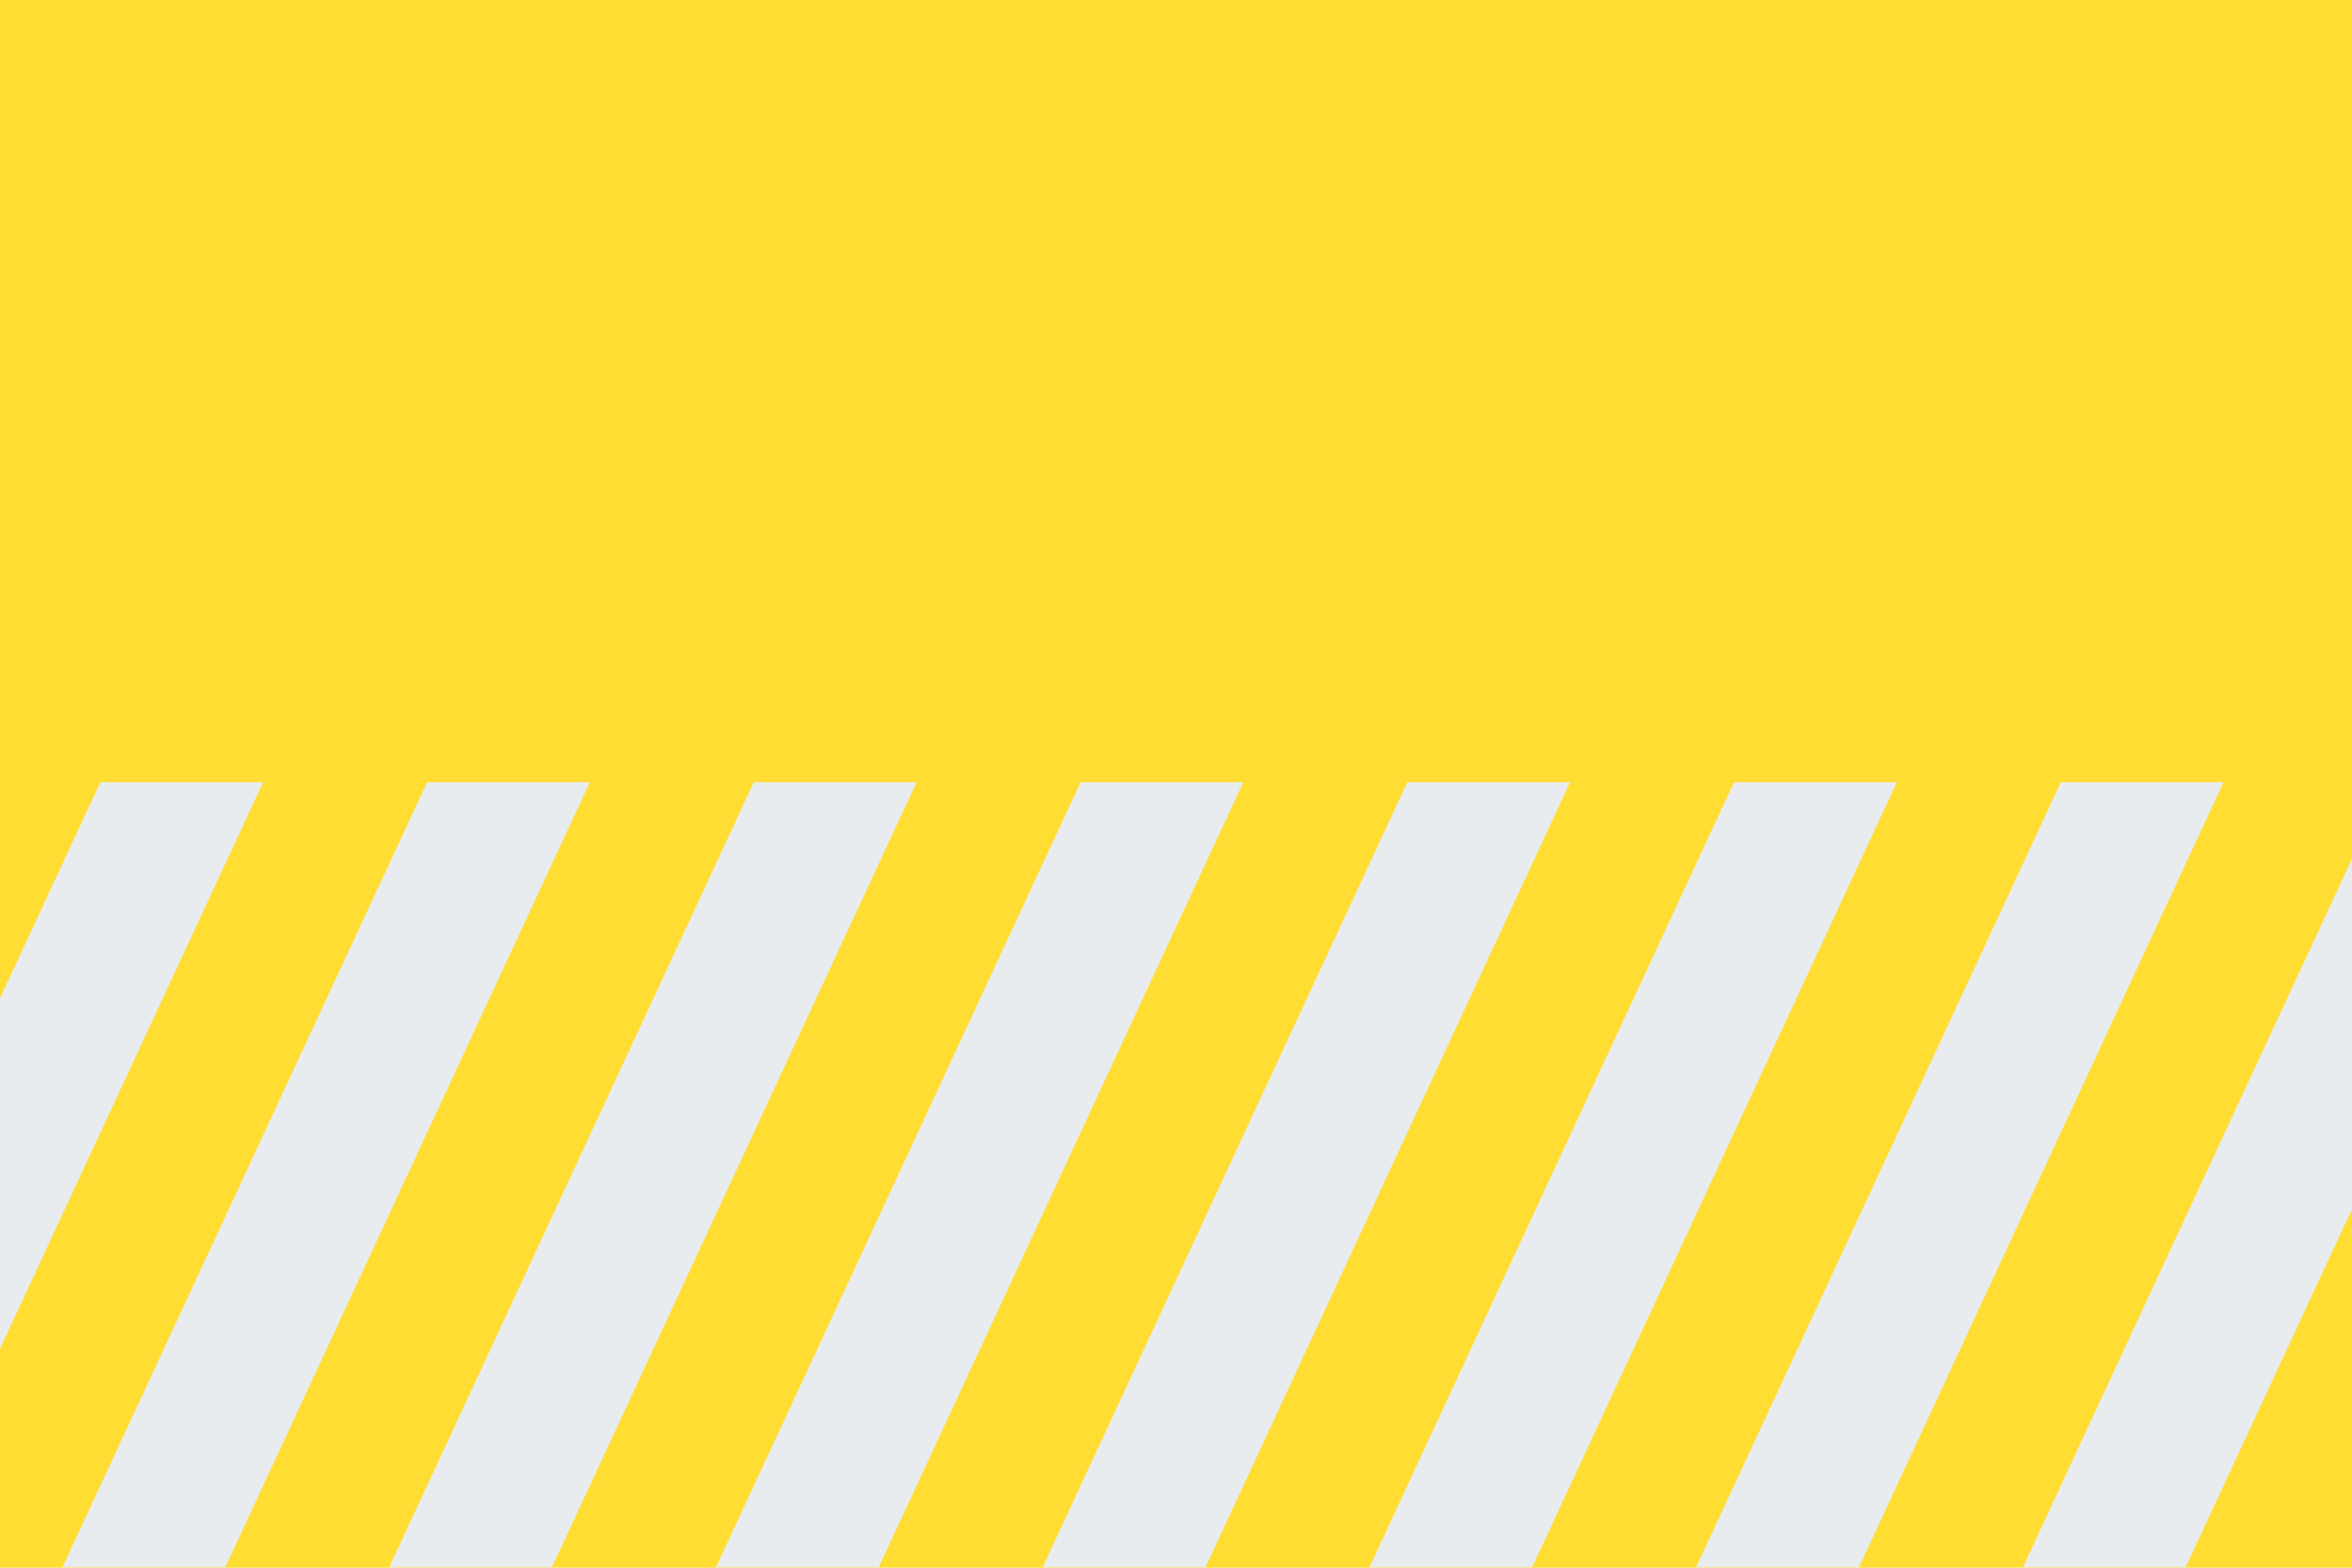
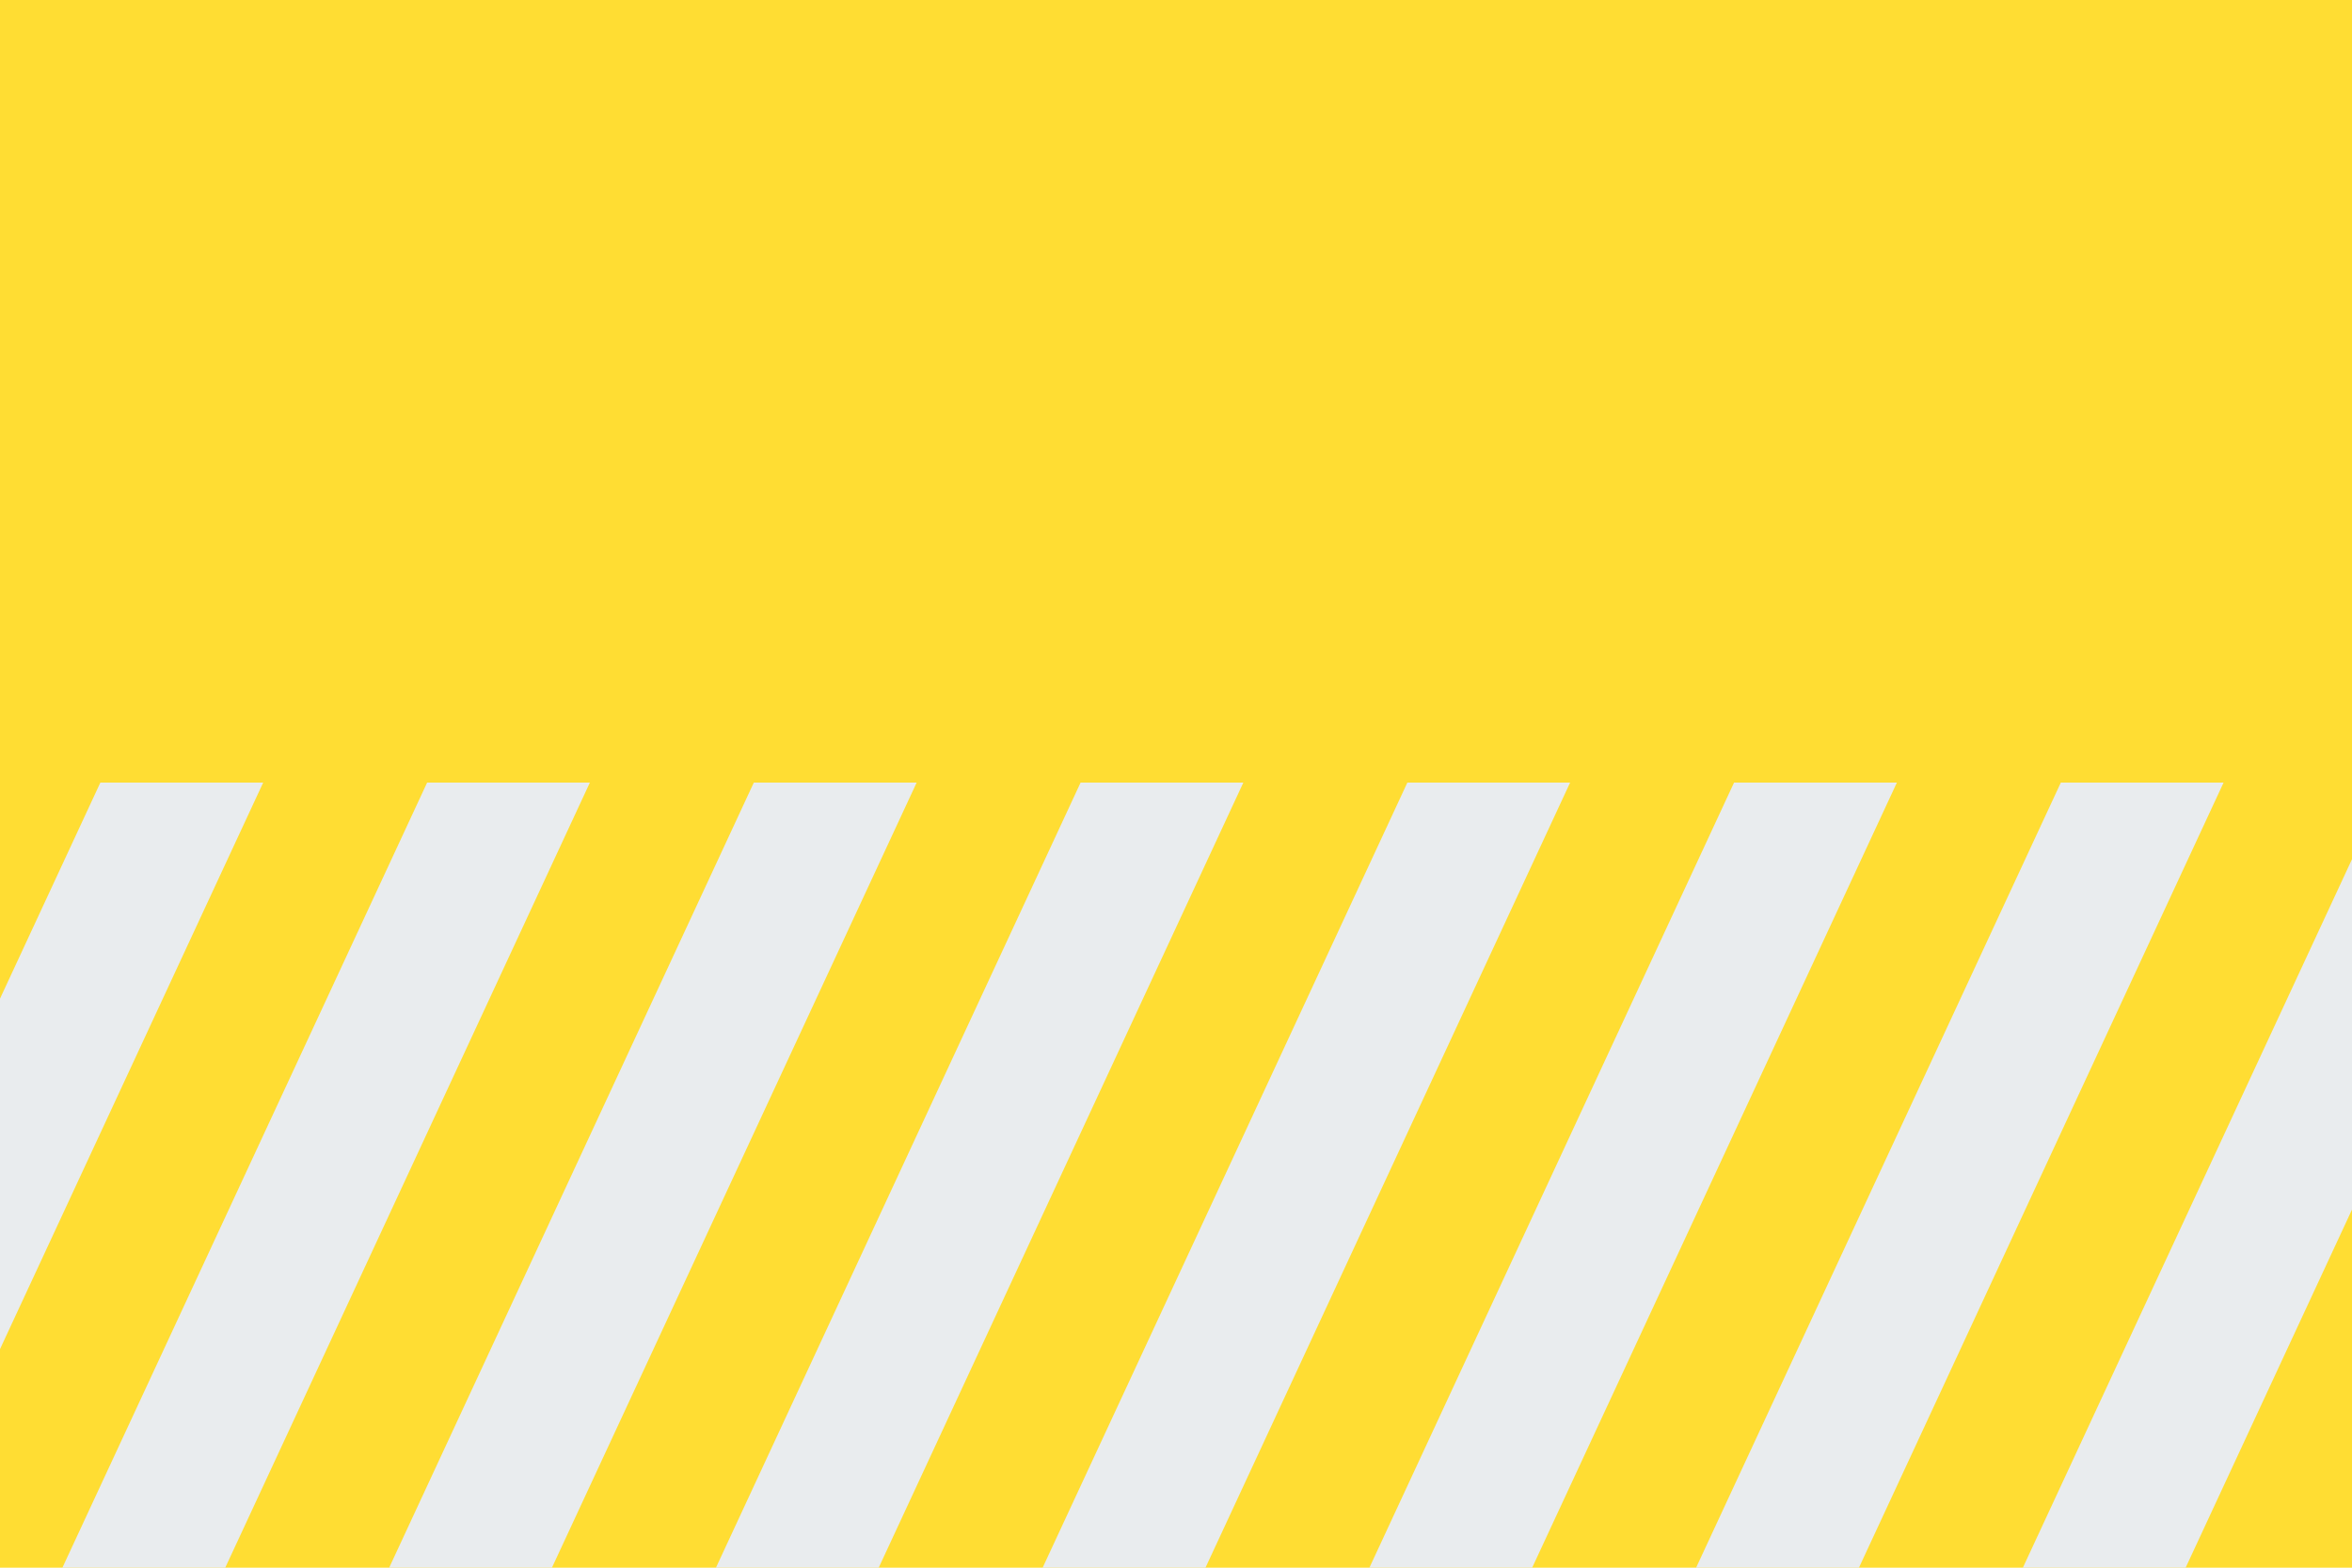
<svg xmlns="http://www.w3.org/2000/svg" version="1.1" id="Layer_1" x="0px" y="0px" viewBox="0 0 3000 2000" style="enable-background:new 0 0 3000 2000;" xml:space="preserve">
  <style type="text/css">
	.st0{fill:#FFDD33;}
	.st1{fill:#E9ECEE;}
</style>
  <rect class="st0" width="3000" height="2000" />
  <g>
    <g>
-       <polygon class="st1" points="-129.5,1999.5 -337.1,1999.5 128,997.9 335.7,997.9   " />
-       <polygon class="st1" points="287.3,1999.5 79.6,1999.5 544.8,997.9 752.4,997.9   " />
-       <polygon class="st1" points="704,1999.5 496.4,1999.5 961.5,997.9 1169.2,997.9   " />
-       <polygon class="st1" points="1120.8,1999.5 913.2,1999.5 1378.3,997.9 1585.9,997.9   " />
-       <polygon class="st1" points="1537.6,1999.5 1329.9,1999.5 1795.1,997.9 2002.7,997.9   " />
-       <polygon class="st1" points="1954.3,1999.5 1746.7,1999.5 2211.8,997.9 2419.5,997.9   " />
-       <polygon class="st1" points="2371.1,1999.5 2163.4,1999.5 2628.6,997.9 2836.2,997.9   " />
-       <polygon class="st1" points="2787.8,1999.5 2580.2,1999.5 3045.4,997.9 3253,997.9   " />
+       <polygon class="st1" points="-129.5,2000 -337.1,2000 128,998.4 335.7,998.4   " />
+       <polygon class="st1" points="287.3,2000 79.6,2000 544.8,998.4 752.4,998.4   " />
+       <polygon class="st1" points="704,2000 496.4,2000 961.5,998.4 1169.2,998.4   " />
+       <polygon class="st1" points="1120.8,2000 913.2,2000 1378.3,998.4 1585.9,998.4   " />
+       <polygon class="st1" points="1537.6,2000 1329.9,2000 1795.1,998.4 2002.7,998.4   " />
+       <polygon class="st1" points="1954.3,2000 1746.7,2000 2211.8,998.4 2419.5,998.4   " />
+       <polygon class="st1" points="2371.1,2000 2163.4,2000 2628.6,998.4 2836.2,998.4   " />
+       <polygon class="st1" points="2787.8,2000 2580.2,2000 3045.4,998.4 3253,998.4   " />
    </g>
  </g>
</svg>
